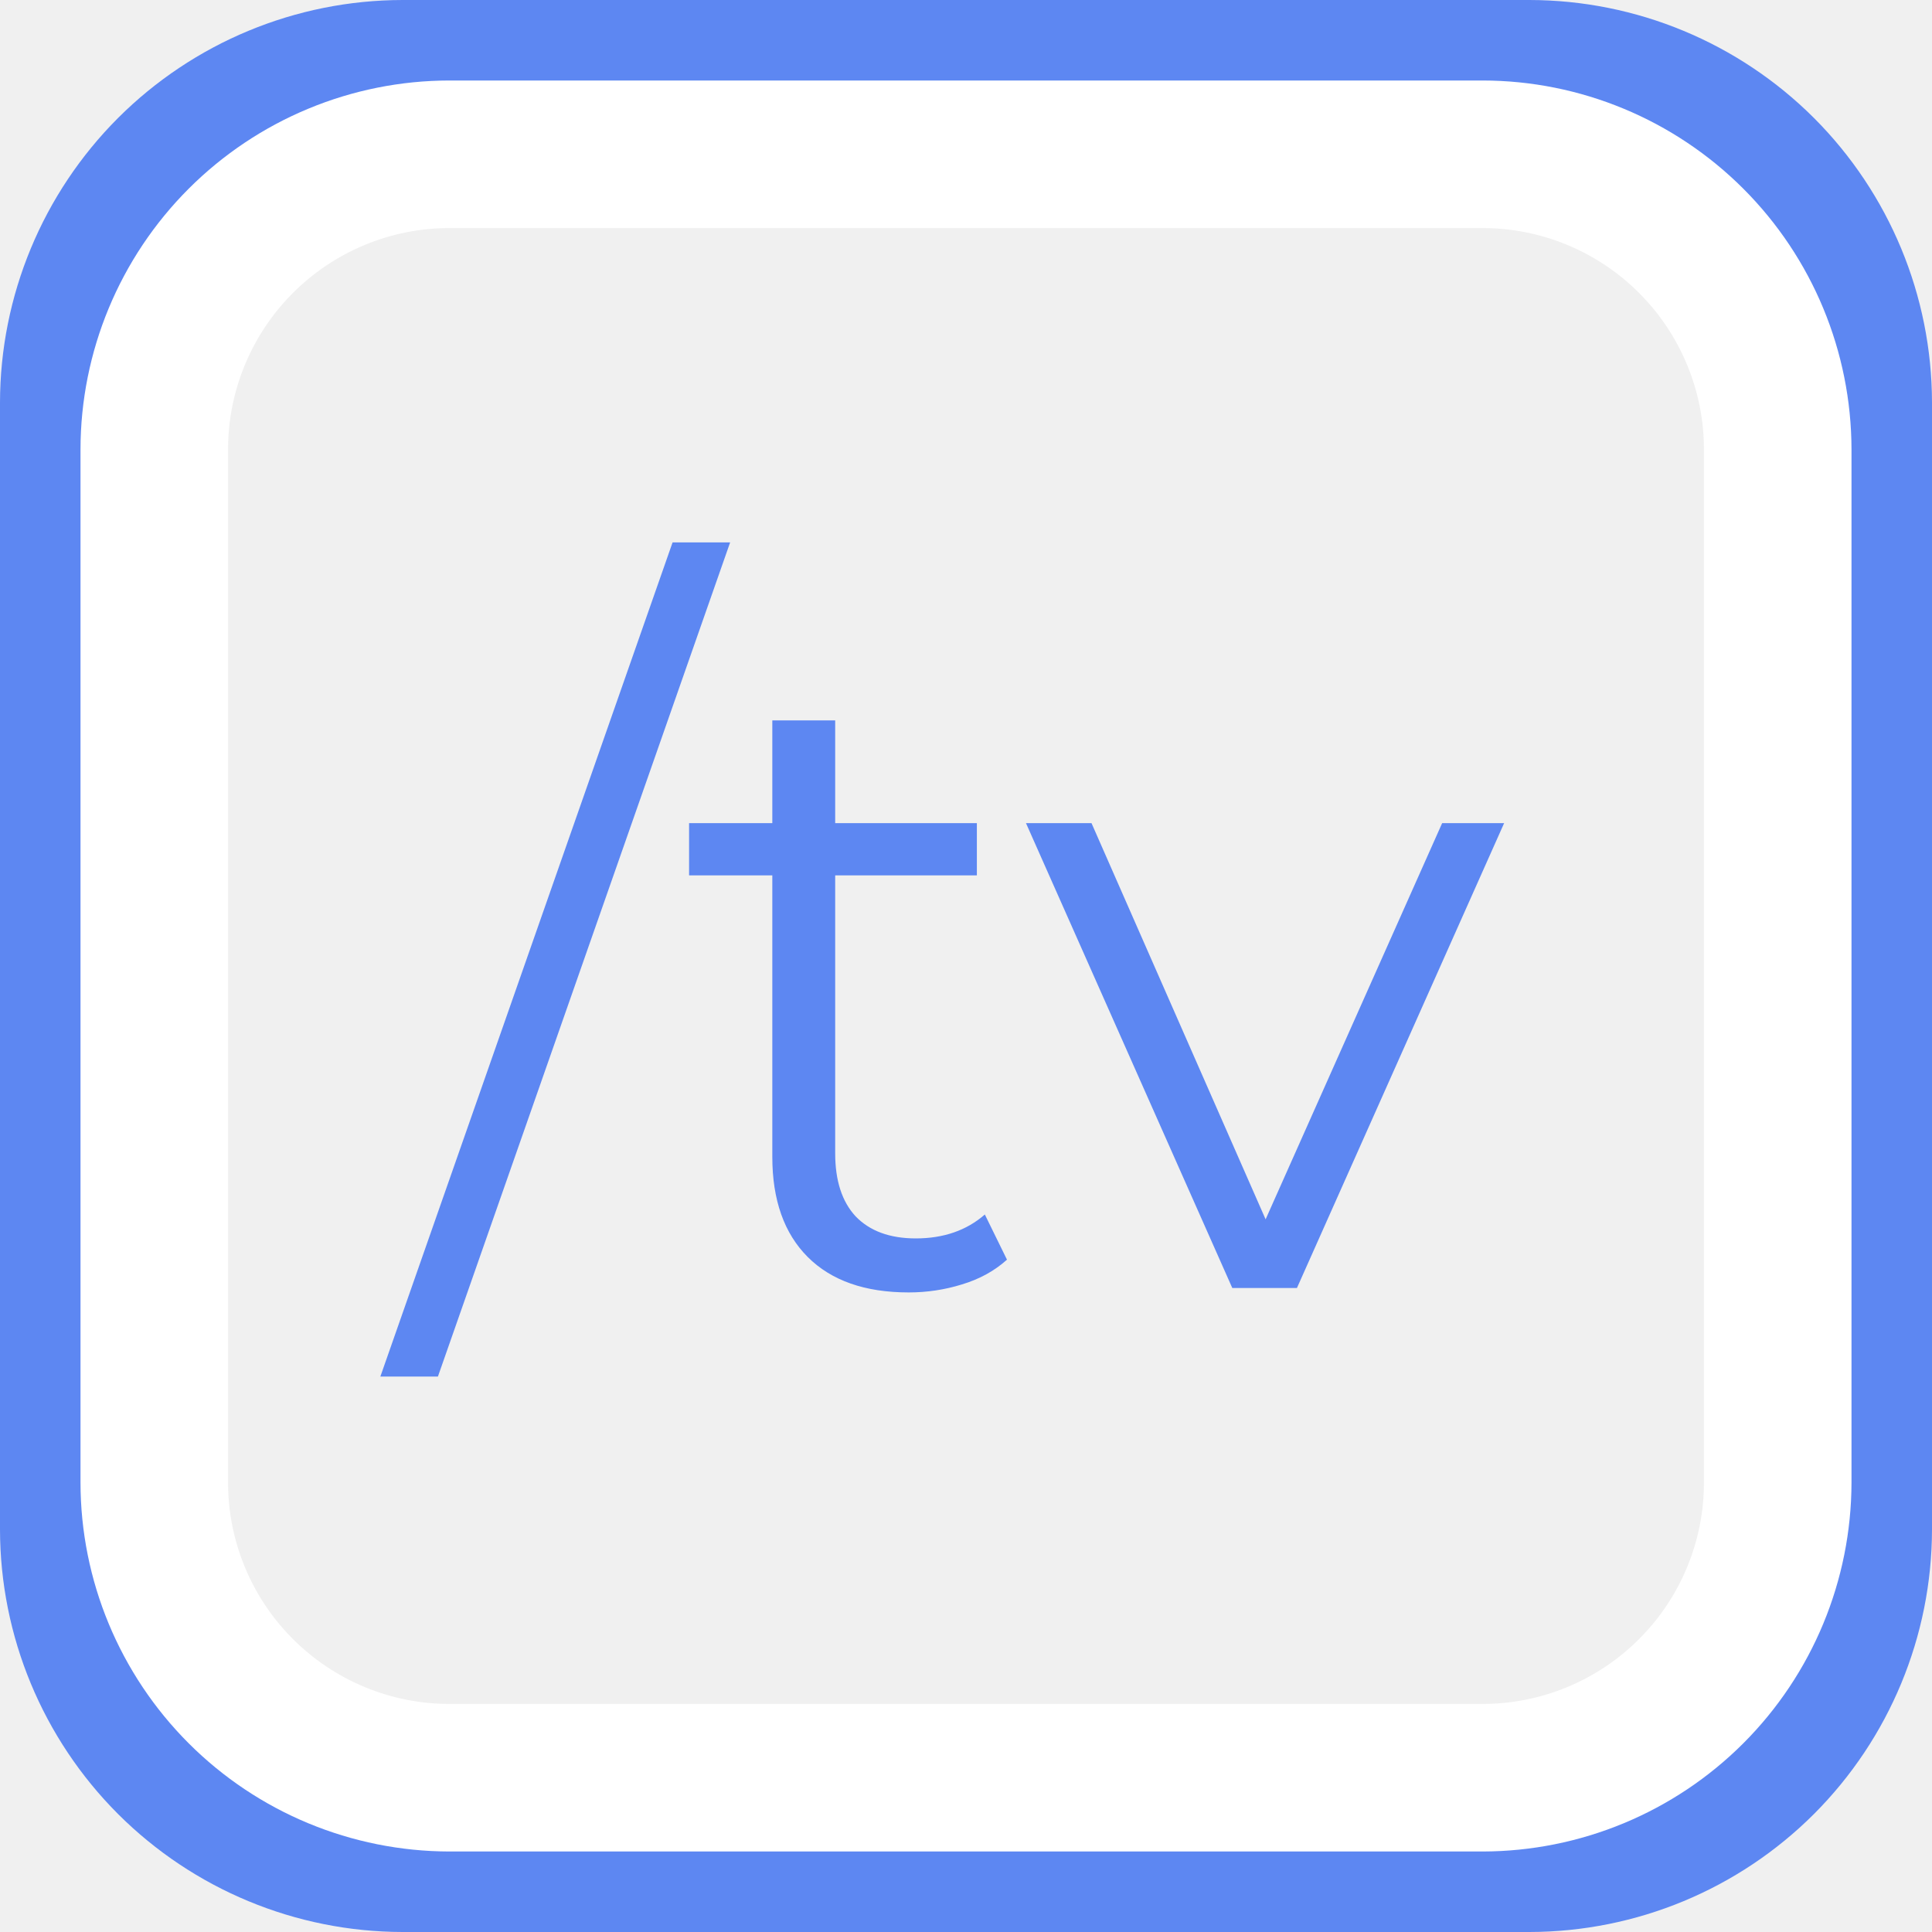
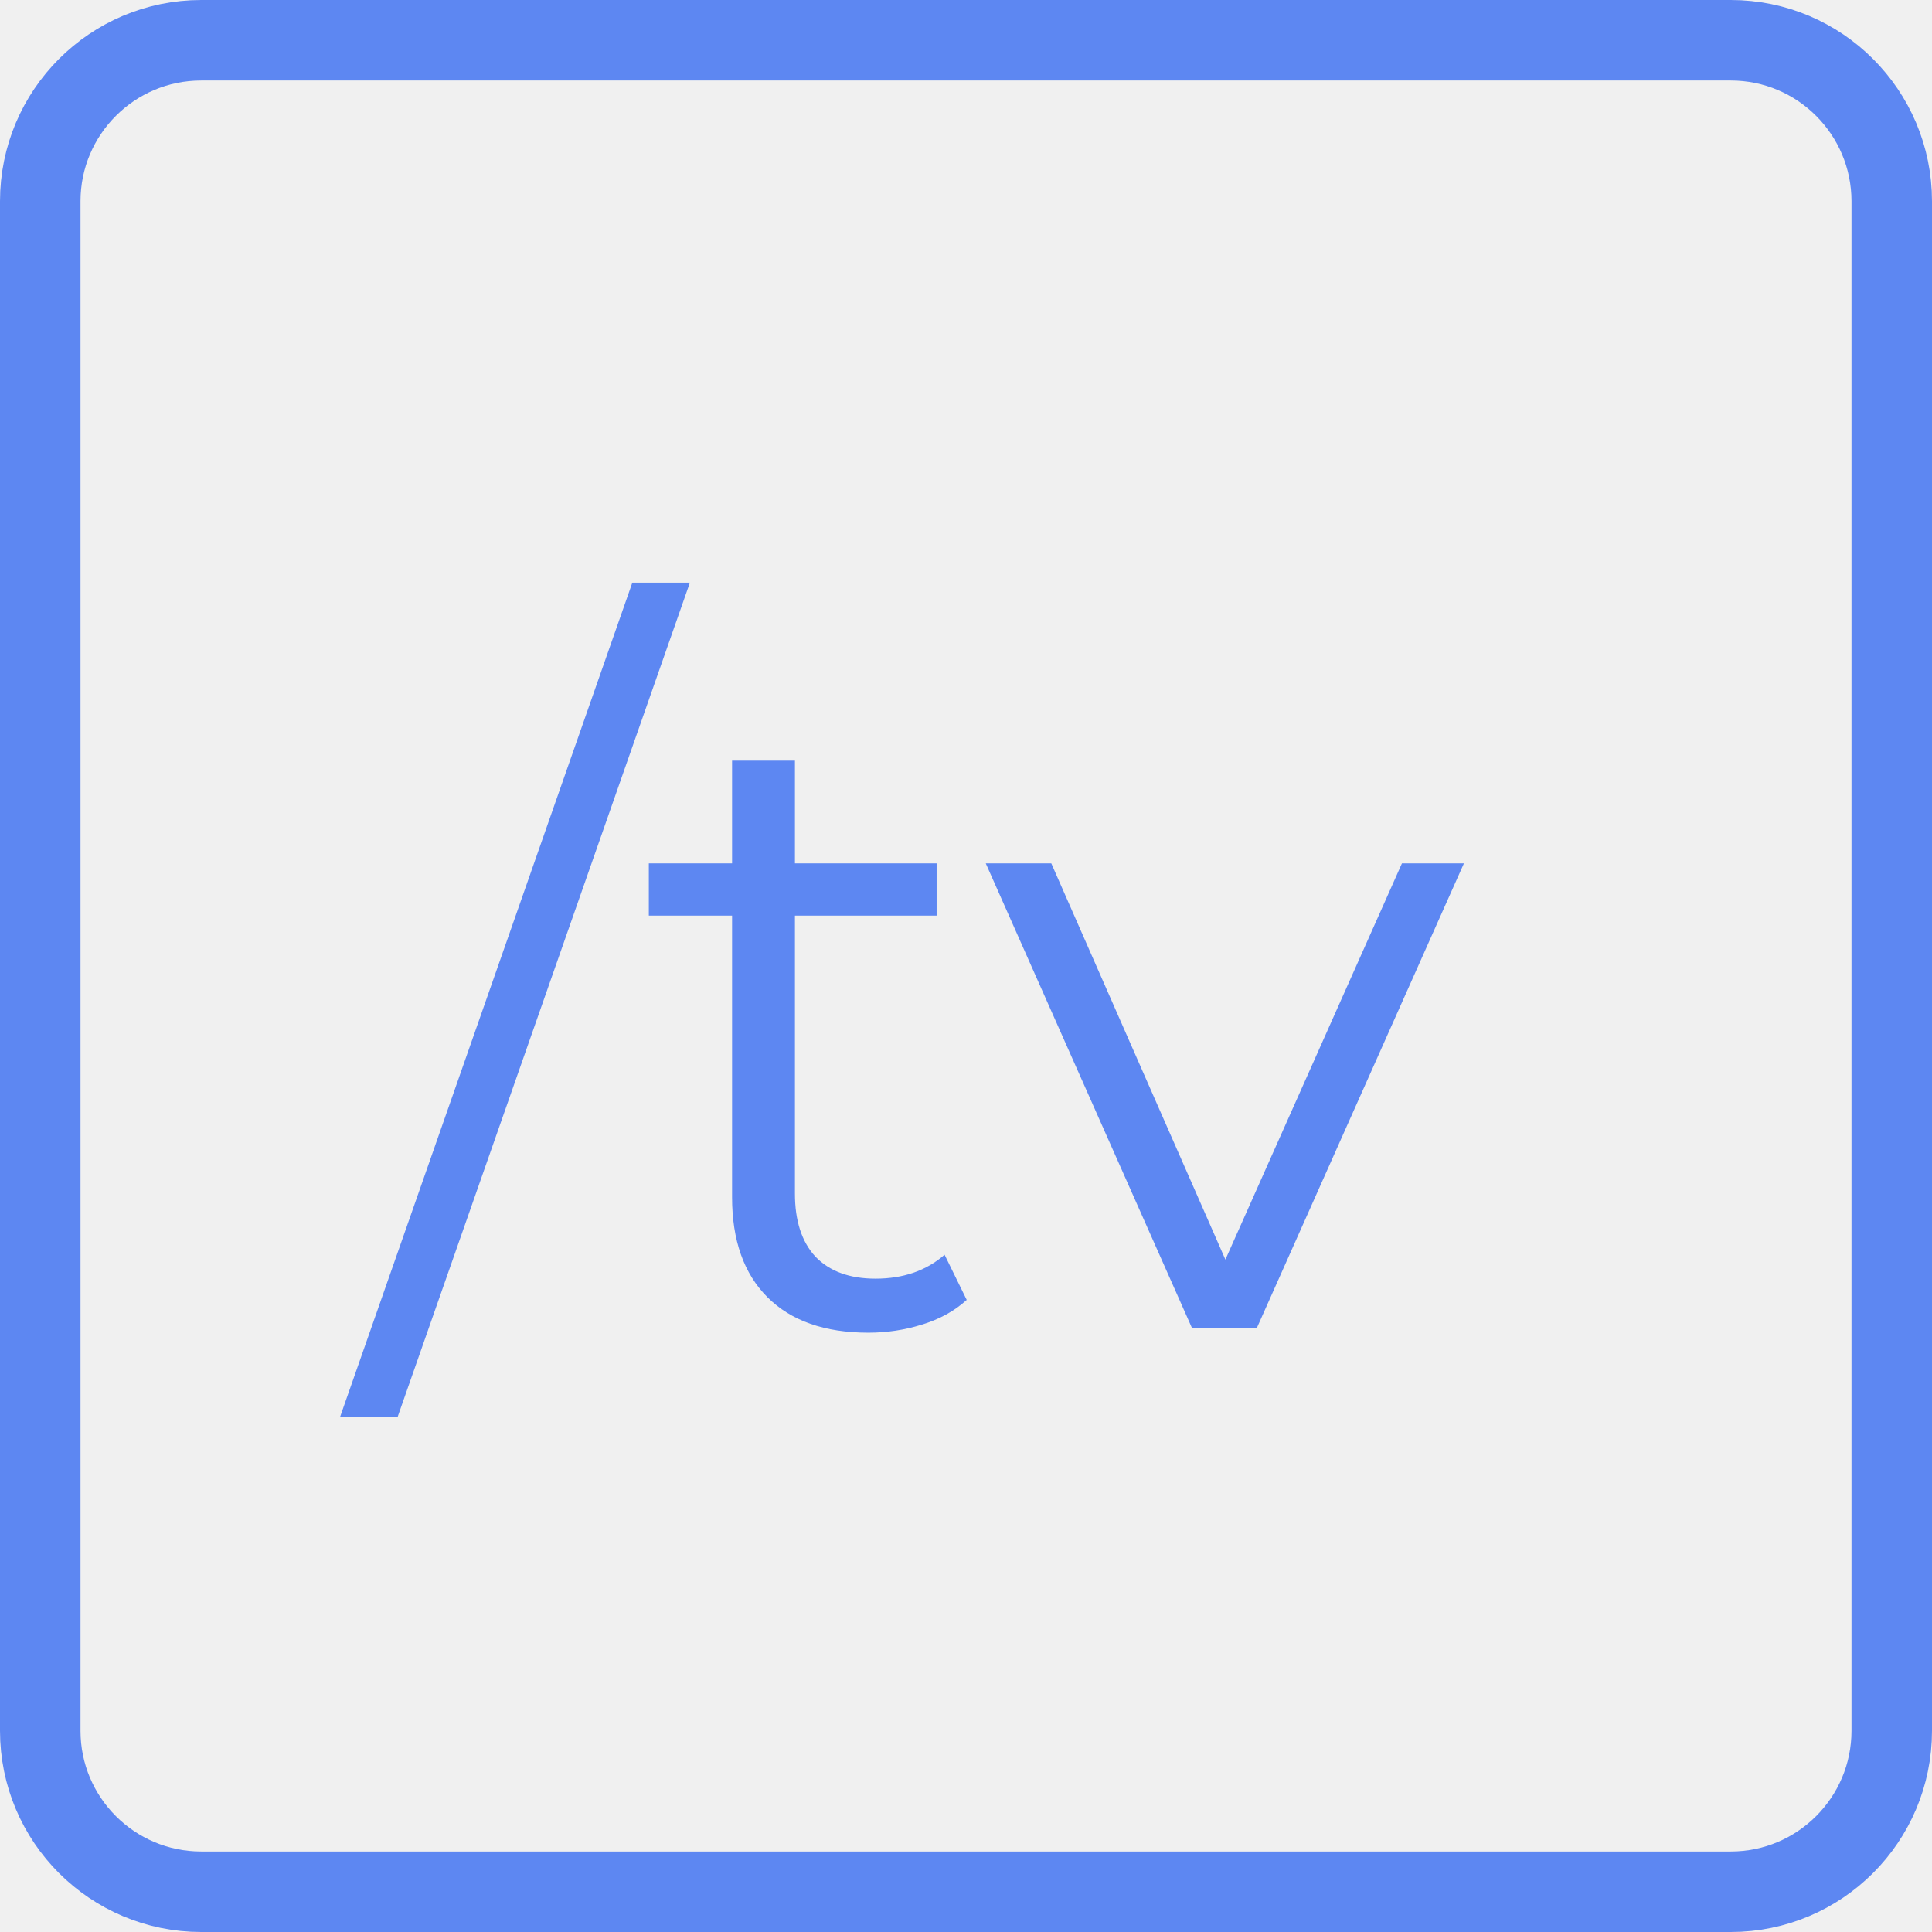
- <svg xmlns="http://www.w3.org/2000/svg" width="24" height="24" viewBox="0 0 24 24" fill="none">
-   <mask id="mask0_60_955" style="mask-type:alpha" maskUnits="userSpaceOnUse" x="0" y="0" width="19" height="24">
-     <rect width="19" height="24" fill="white" />
-   </mask>
-   <g mask="url(#mask0_60_955)">
-     <path d="M19 0H5C3.674 0.002 2.404 0.529 1.466 1.466C0.529 2.404 0.002 3.674 0 5L0 19C0.002 20.326 0.529 21.596 1.466 22.534C2.404 23.471 3.674 23.998 5 24H19C20.326 23.998 21.596 23.471 22.534 22.534C23.471 21.596 23.998 20.326 24 19V5C23.998 3.674 23.471 2.404 22.534 1.466C21.596 0.529 20.326 0.002 19 0V0ZM22 19C22 19.796 21.684 20.559 21.121 21.121C20.559 21.684 19.796 22 19 22H5C4.204 22 3.441 21.684 2.879 21.121C2.316 20.559 2 19.796 2 19V5C2 4.204 2.316 3.441 2.879 2.879C3.441 2.316 4.204 2 5 2H19C19.796 2 20.559 2.316 21.121 2.879C21.684 3.441 22 4.204 22 5V19Z" fill="#5D87F2" />
-   </g>
-   <mask id="mask1_60_955" style="mask-type:alpha" maskUnits="userSpaceOnUse" x="5" y="0" width="19" height="24">
-     <rect width="19" height="24" transform="matrix(-1 0 0 1 24 0)" fill="white" />
-   </mask>
-   <g mask="url(#mask1_60_955)">
-     <path d="M5 0H19C20.326 0.002 21.596 0.529 22.534 1.466C23.471 2.404 23.998 3.674 24 5V19C23.998 20.326 23.471 21.596 22.534 22.534C21.596 23.471 20.326 23.998 19 24H5C3.674 23.998 2.404 23.471 1.466 22.534C0.529 21.596 0.002 20.326 0 19V5C0.002 3.674 0.529 2.404 1.466 1.466C2.404 0.529 3.674 0.002 5 0V0ZM2 19C2 19.796 2.316 20.559 2.879 21.121C3.441 21.684 4.204 22 5 22H19C19.796 22 20.559 21.684 21.121 21.121C21.684 20.559 22 19.796 22 19V5C22 4.204 21.684 3.441 21.121 2.879C20.559 2.316 19.796 2 19 2H5C4.204 2 3.441 2.316 2.879 2.879C2.316 3.441 2 4.204 2 5V19Z" fill="#5D87F2" />
-   </g>
-   <path d="M5.583 1H18.417C19.632 1.001 20.797 1.485 21.656 2.344C22.515 3.203 22.998 4.368 23 5.583V18.417C22.998 19.632 22.515 20.797 21.656 21.656C20.797 22.515 19.632 22.998 18.417 23H5.583C4.368 22.998 3.203 22.515 2.344 21.656C1.485 20.797 1.001 19.632 1 18.417V5.583C1.001 4.368 1.485 3.203 2.344 2.344C3.203 1.485 4.368 1.001 5.583 1V1ZM2.833 18.417C2.833 19.146 3.123 19.846 3.639 20.361C4.155 20.877 4.854 21.167 5.583 21.167H18.417C19.146 21.167 19.846 20.877 20.361 20.361C20.877 19.846 21.167 19.146 21.167 18.417V5.583C21.167 4.854 20.877 4.155 20.361 3.639C19.846 3.123 19.146 2.833 18.417 2.833H5.583C4.854 2.833 4.155 3.123 3.639 3.639C3.123 4.155 2.833 4.854 2.833 5.583V18.417Z" fill="white" />
-   <path d="M4.725 17.1L8.355 6.738H9.07L5.44 17.1H4.725ZM11.288 16.055C10.745 16.055 10.327 15.908 10.034 15.615C9.741 15.322 9.594 14.907 9.594 14.372V8.949H10.375V14.328C10.375 14.665 10.459 14.926 10.628 15.109C10.804 15.292 11.053 15.384 11.376 15.384C11.721 15.384 12.007 15.285 12.234 15.087L12.509 15.648C12.355 15.787 12.168 15.89 11.948 15.956C11.735 16.022 11.515 16.055 11.288 16.055ZM8.56 10.874V10.225H12.135V10.874H8.56ZM15.308 16L12.745 10.225H13.559L15.913 15.582H15.528L17.915 10.225H18.685L16.111 16H15.308Z" fill="#5D87F2" />
+ <svg xmlns="http://www.w3.org/2000/svg" width="48" height="48" viewBox="0 0 48 48" fill="none">
+   <rect x="1" y="1" width="46" height="46" rx="4" stroke="#5D87F2" stroke-width="2" stroke-linejoin="round" />
+   <path d="M8.45 35.2L15.71 14.476H17.14L9.88 35.2H8.45ZM21.576 33.11C20.491 33.11 19.655 32.817 19.068 32.23C18.481 31.643 18.188 30.815 18.188 29.744V18.898H19.75V29.656C19.75 30.331 19.919 30.851 20.256 31.218C20.608 31.585 21.107 31.768 21.752 31.768C22.441 31.768 23.013 31.57 23.468 31.174L24.018 32.296C23.71 32.575 23.336 32.78 22.896 32.912C22.471 33.044 22.031 33.11 21.576 33.11ZM16.12 22.748V21.45H23.27V22.748H16.12ZM29.617 33L24.491 21.45H26.119L30.827 32.164H30.057L34.831 21.45H36.371L31.223 33H29.617Z" fill="#5D87F2" />
</svg>
